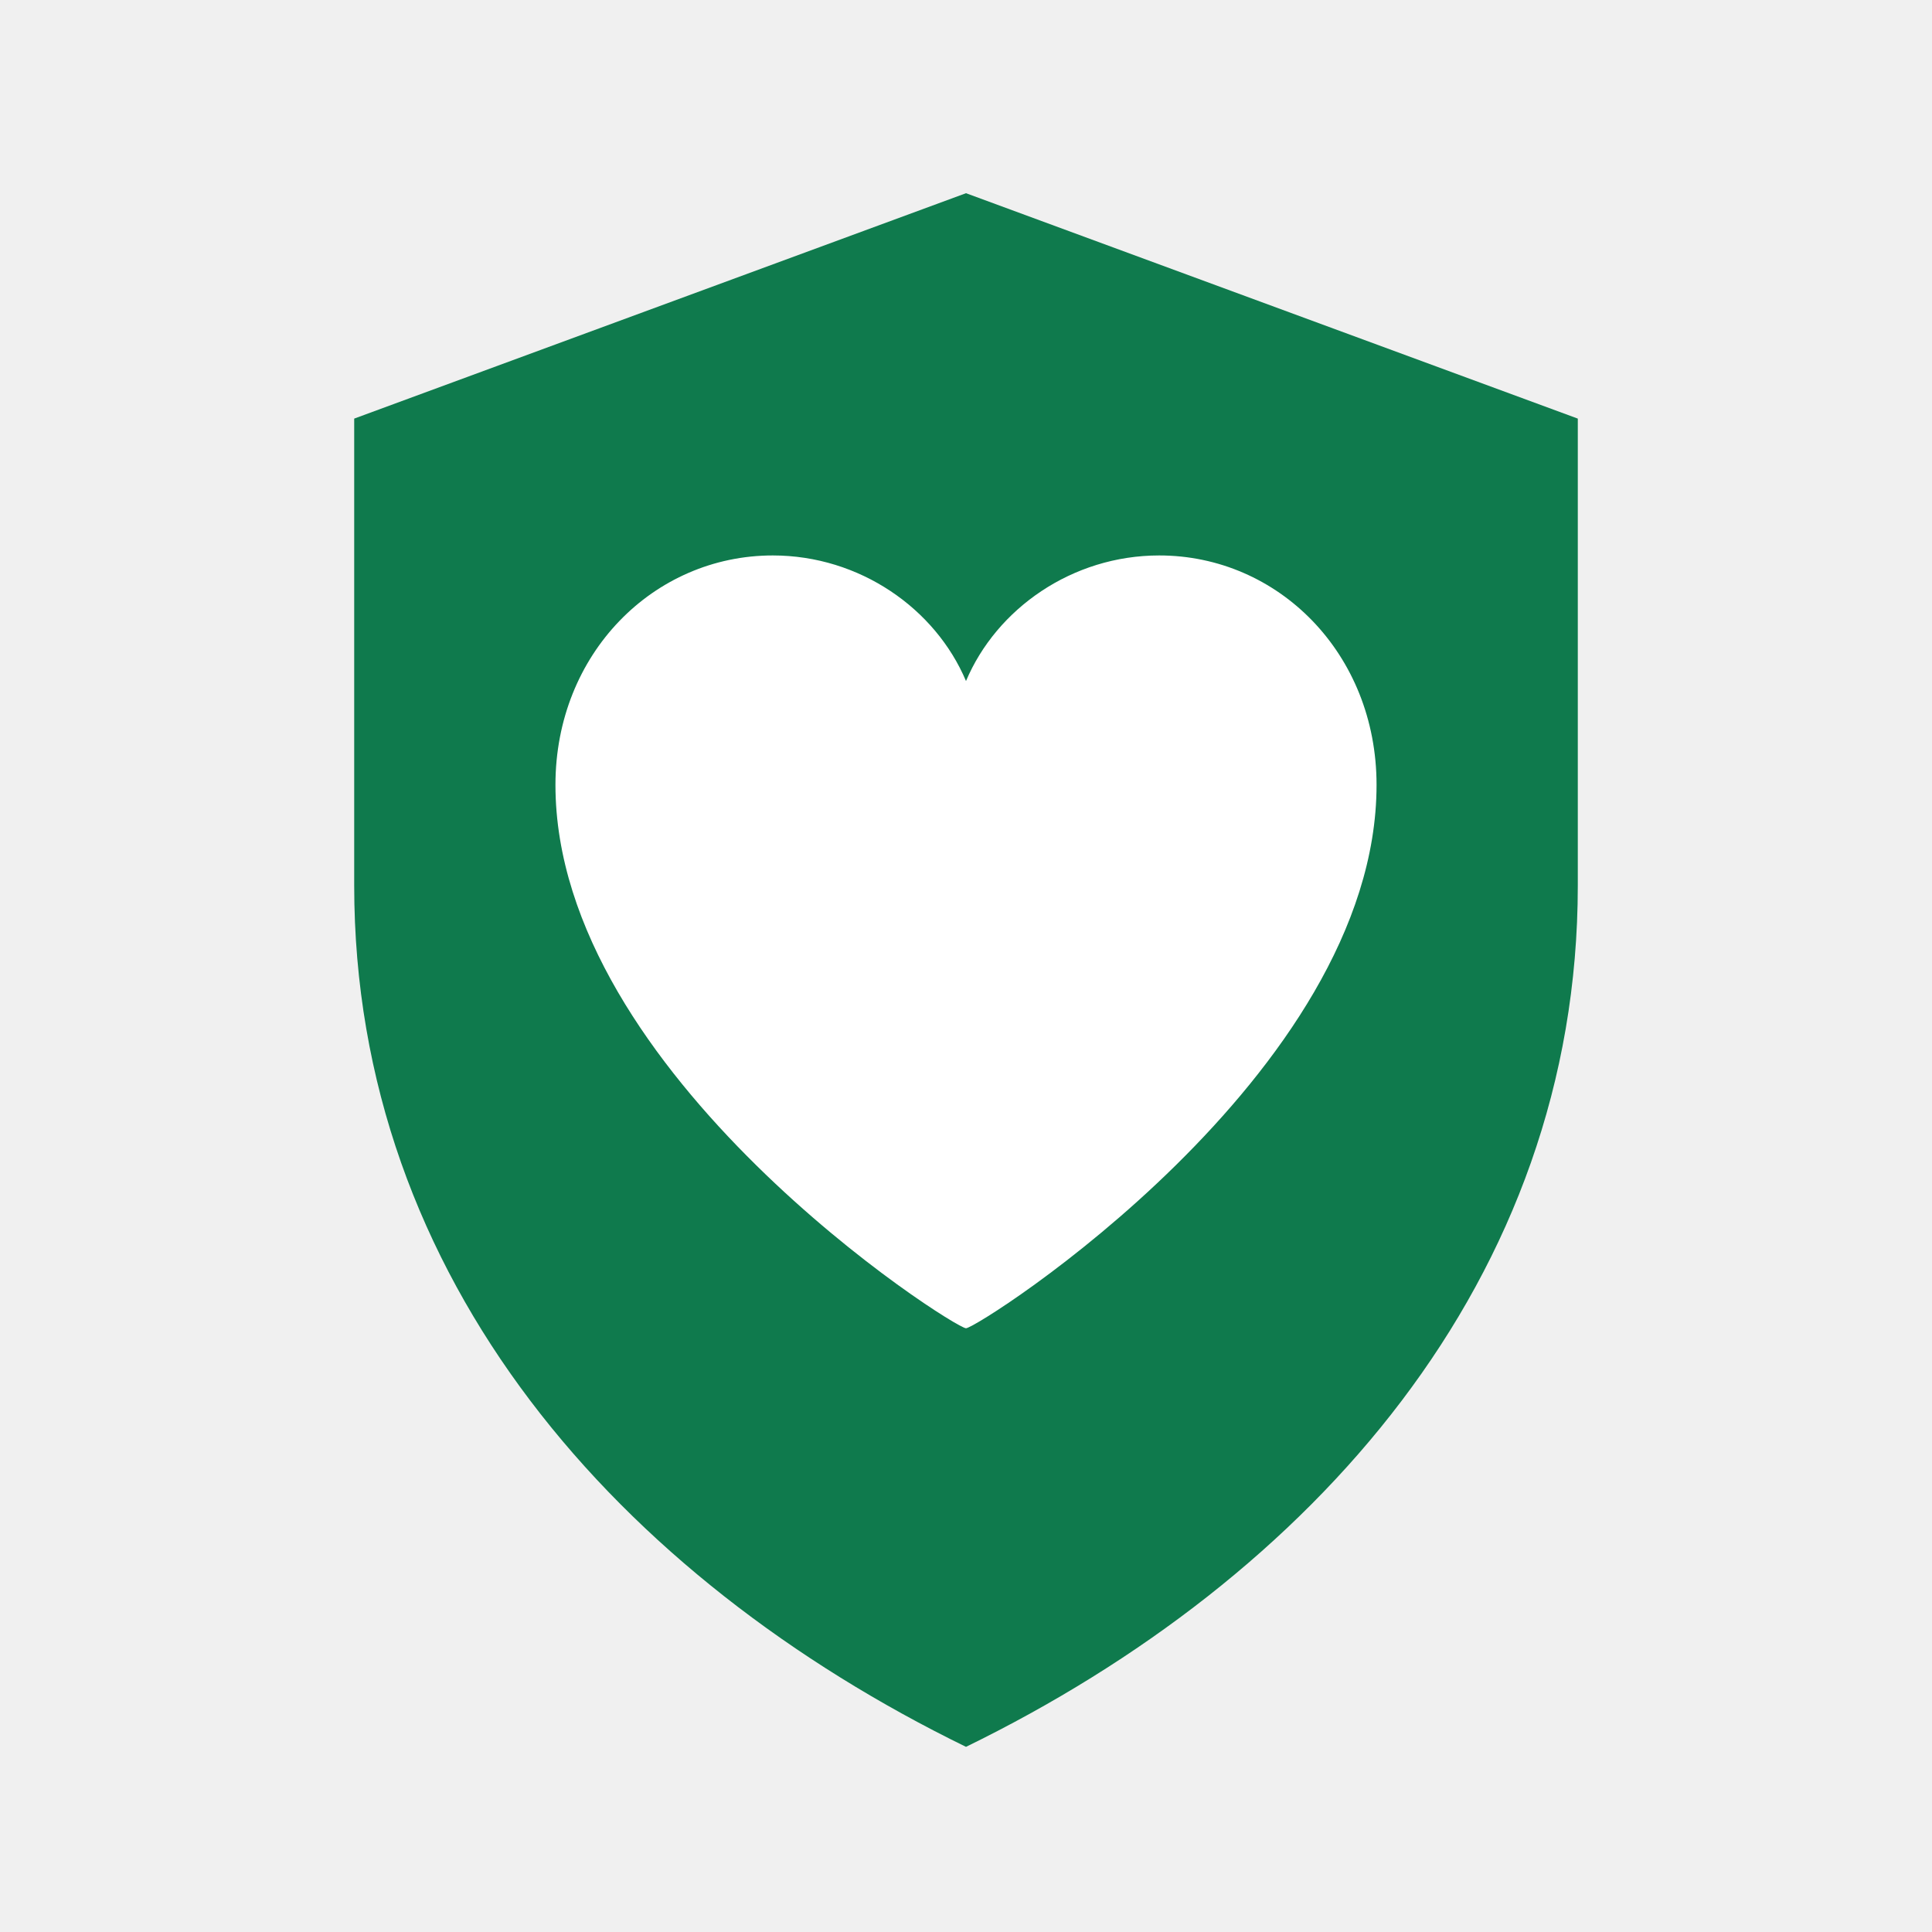
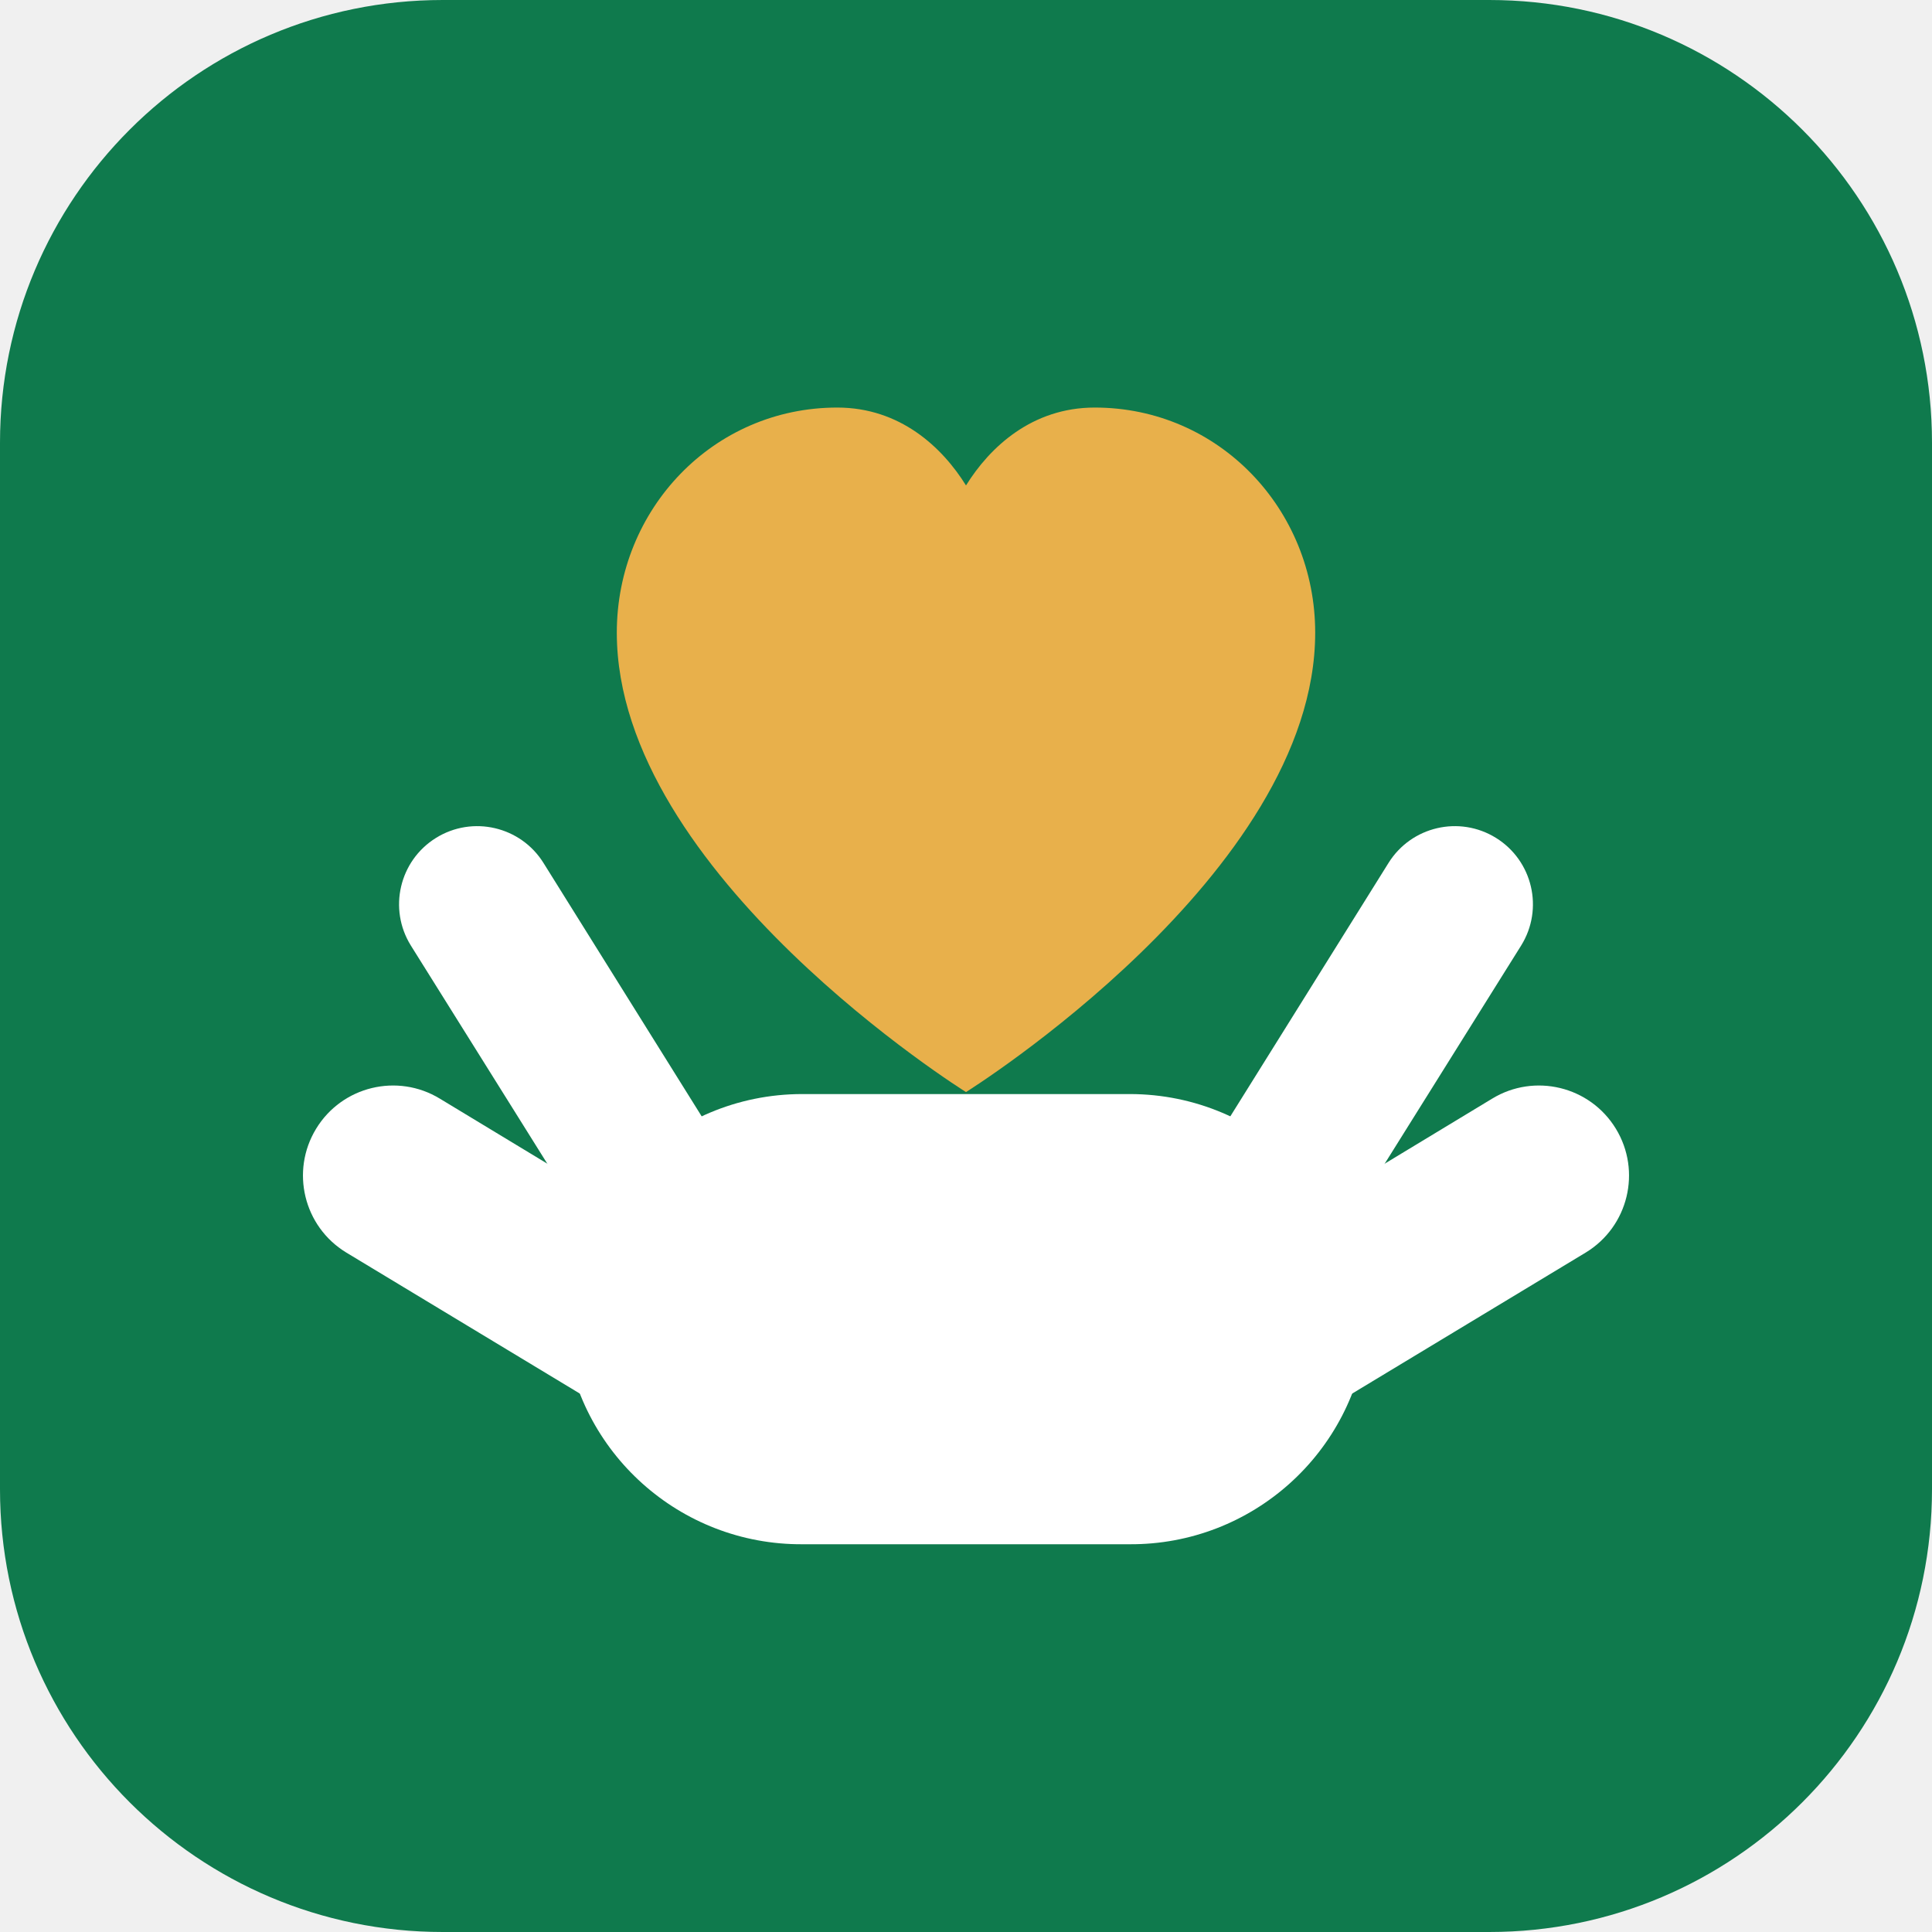
<svg xmlns="http://www.w3.org/2000/svg" viewBox="0 0 24 24" width="32" height="32">
-   <path d="M12 2.4 19.6 5.2 V11 C19.6 15.9 16.3 19.6 12 21.7 C7.7 19.6 4.4 15.9 4.4 11 V5.2 Z" fill="#0f7a4d" />
-   <path d="M12 16.5 C11.85 16.5 6.9 13.35 6.9 9.75 C6.9 8.12 8.12 6.9 9.6 6.9 C10.68 6.9 11.62 7.56 12 8.46 C12.38 7.56 13.32 6.9 14.4 6.9 C15.88 6.9 17.1 8.12 17.1 9.75 C17.1 13.35 12.15 16.5 12 16.5 Z" fill="#ffffff" />
+   <rect width="24" height="24" rx="5.5" fill="#0f7a4d" />
+   <g transform="translate(12 12) scale(0.82) translate(-12 -12)">
+     <path d="M12 13.91 C12 13.91 6.71 10.61 6.71 6.95 C6.71 5.08 8.17 3.54 10.05 3.54 C11 3.54 11.64 4.14 12 4.72 C12.36 4.14 13 3.54 13.95 3.54 C15.83 3.54 17.29 5.08 17.29 6.95 C17.29 10.61 12 13.91 12 13.91 Z" fill="#e8b04b" />
+     <path d="M9.52 13.94 L14.48 13.94 A3.6 3.6 0 0 1 18.08 17.53 A3.6 3.6 0 0 1 14.48 20.76 L9.52 20.76 A3.6 3.6 0 0 1 5.92 17.53 A3.6 3.6 0 0 1 9.52 13.94 Z" fill="#ffffff" />
+     <path d="M6.78 16.79 L3.59 11.69 A1.18 1.18 0 0 1 5.6 10.44 L8.79 15.55 Z" fill="#ffffff" />
+     <path d="M15.21 15.55 L18.4 10.44 A1.18 1.18 0 0 1 20.41 11.69 L17.22 16.79 Z" fill="#ffffff" />
+     <path d="M8.74 16.86 L4.03 14.01 A1.36 1.36 0 0 0 2.61 16.34 L7.33 19.19 Z" fill="#ffffff" />
+     <path d="M16.67 19.19 L21.39 16.34 A1.36 1.36 0 0 0 19.97 14.01 L15.26 16.86 Z" fill="#ffffff" />
+   </g>
</svg>
